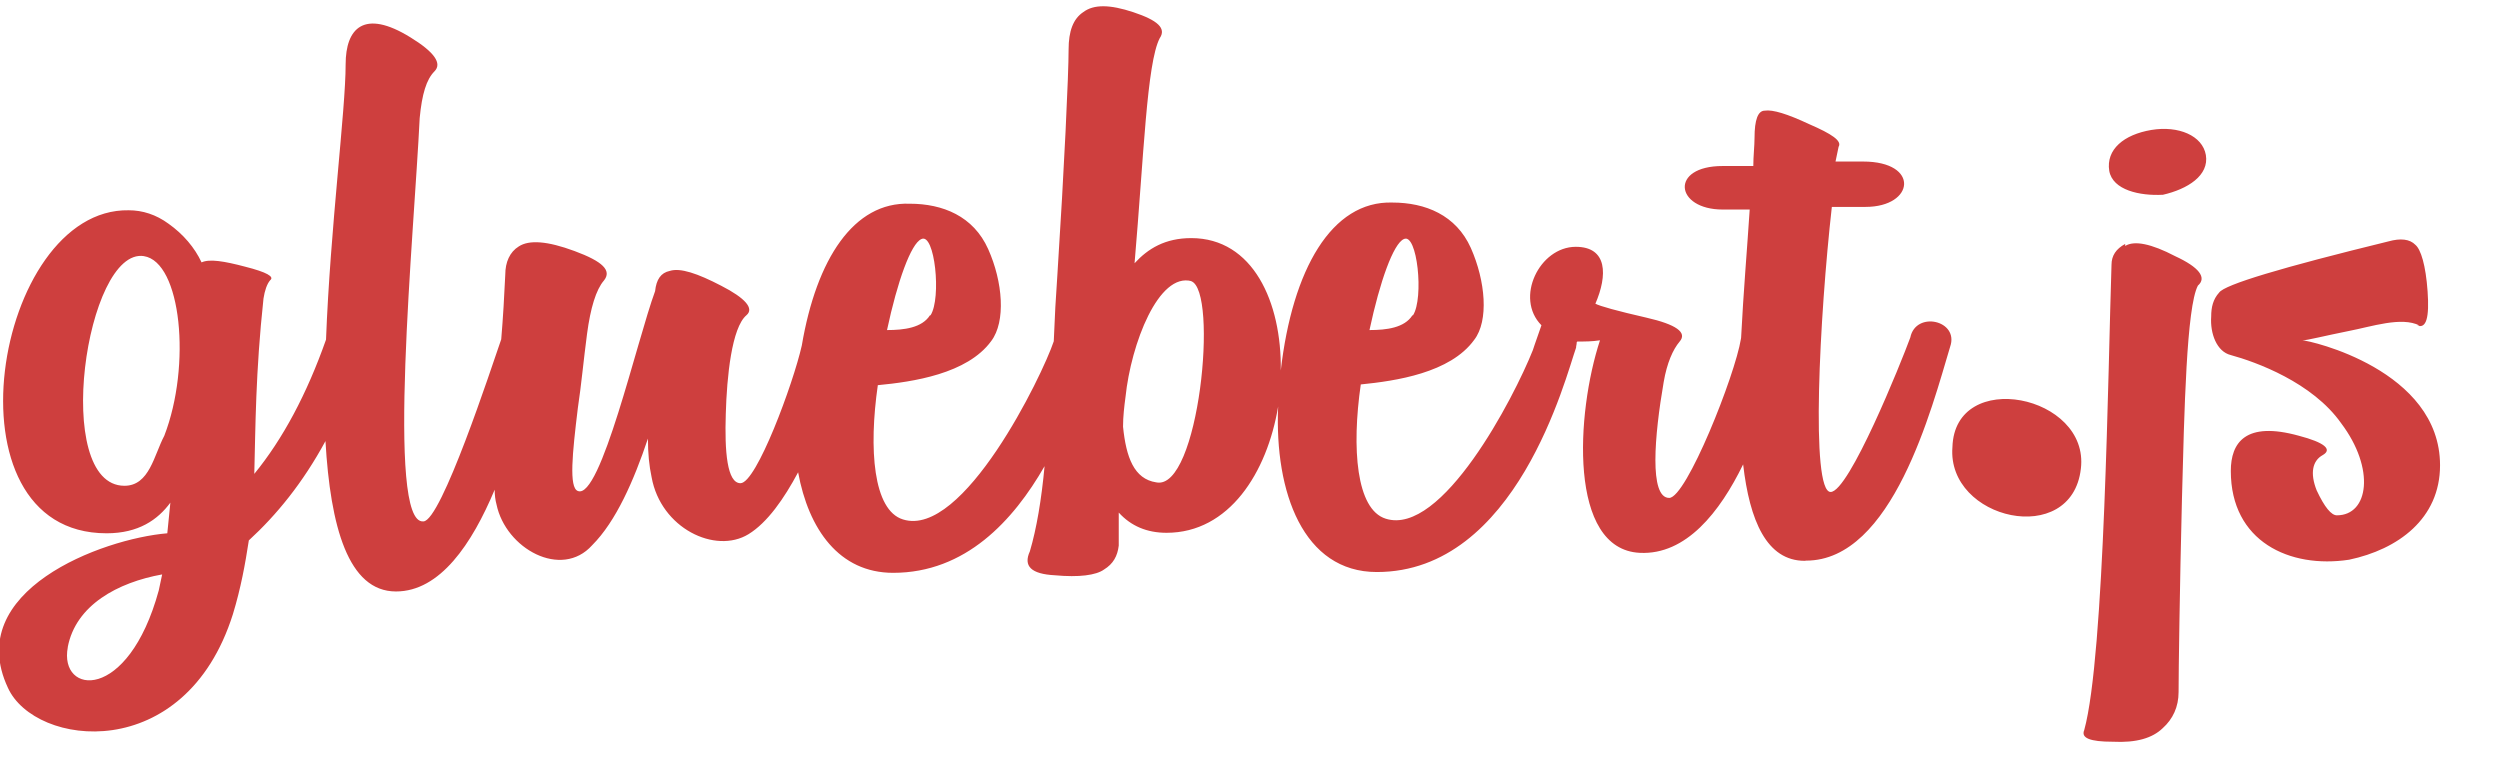
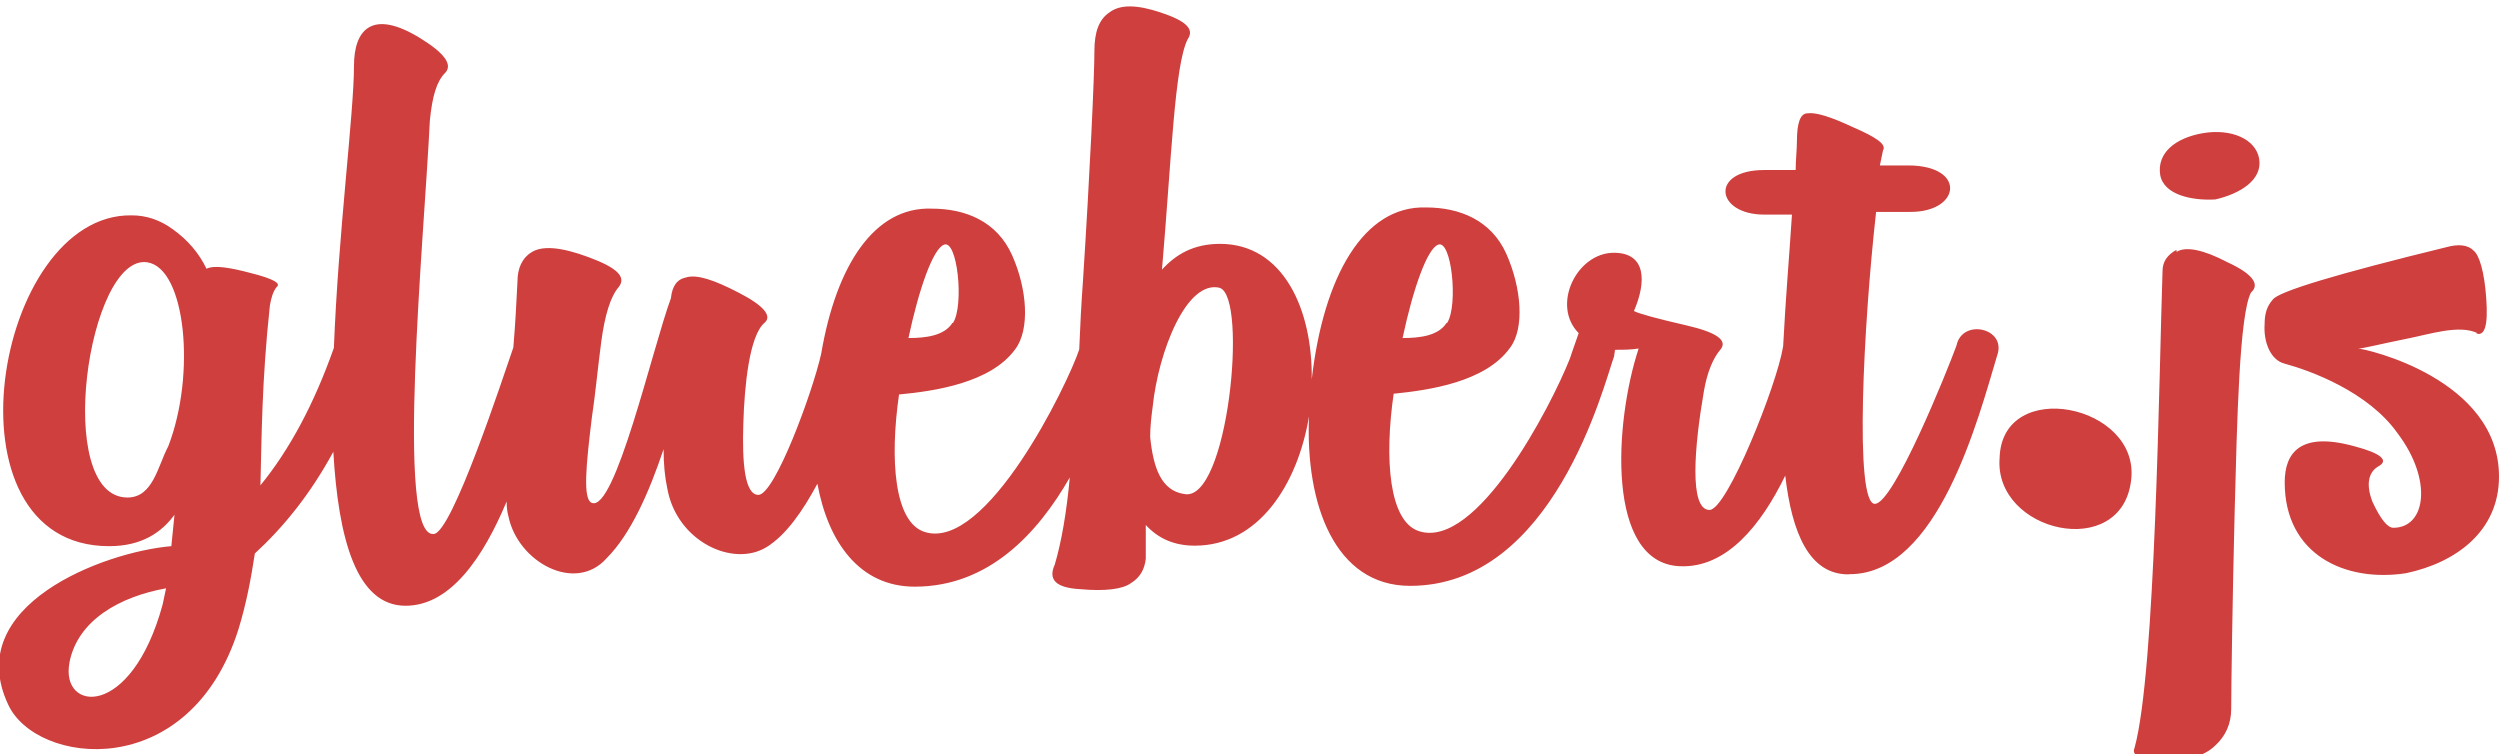
- <svg xmlns="http://www.w3.org/2000/svg" width="407.8" height="124.19">
+ <svg xmlns="http://www.w3.org/2000/svg">
  <path fill-rule="evenodd" fill="#CE3F3E" d="M394.68 53.1c-2.97-1.5-7.8.18-11.68.92-3.7.74-6.68 1.5-7.42 1.5 1.12 0 22.44 4.8 22.44 20.38 0 8.72-6.86 13.72-14.83 15.4-9.7 1.48-19.3-2.97-19.3-14.47 0-4.64 2.4-8.16 11.1-5.75 4.2 1.1 5.5 2.23 3.9 3.15-1.7.93-2.1 2.97-1 5.75 1.3 2.78 2.4 4.08 3.3 4.08 5.2 0 6.3-7.6.7-15.02-4.7-6.67-13.9-10-18-11.12-2.3-.56-3.4-3.53-3.2-6.3 0-1.5.3-2.8 1.3-3.9.9-1.3 10.2-4.08 27.6-8.34 2-.56 3.5-.38 4.4.55.9.74 1.7 3.34 2 7.6.3 4.27-.2 6.12-1.7 5.57zm-41.9-21.33c-3.7.2-8.16-.74-8.72-3.9-.55-3.5 2.4-5.92 6.86-6.67 4.45-.74 8.35.93 8.9 4.08.56 3.34-2.96 5.57-7.04 6.5zm-6.12 8.35c1.48-.93 4.26-.37 8.16 1.67 3.9 1.8 5.2 3.5 3.7 4.8-1.85 3.5-2.22 20.4-2.6 34.8-.36 14.4-.55 28.2-.55 31.5 0 2.4-.92 4.4-2.6 5.9-1.66 1.6-4.26 2.4-8.15 2.2-3.7 0-5.2-.6-4.64-1.9 3.34-12.1 3.9-59.6 4.45-75.9 0-1.5.75-2.6 2.23-3.4zm-28.18 32.82c.37-12.98 22.43-8.53 20.95 3.52-1.48 12.98-21.88 8.34-20.95-3.52zm-24.1 18.54c-6.2 0-8.98-6.55-10.04-15.73-3.8 7.8-9.32 14.8-16.85 14.43-11.7-.56-10.4-22.8-6.5-34.67-1.3.2-2.4.2-3.7.2-.1.1-.1.1-.1.2 0 .3-.1.5-.1.8-1.7 4.8-9.7 36.6-32.5 36.6-12 0-16.7-13-16.1-27-1.8 10.8-8 20.6-18.2 20.6-3.2 0-5.8-1.1-7.8-3.3V89c-.2 1.7-.9 2.98-2.4 3.9-1.3.94-4.1 1.3-8 .94-3.9-.2-5.2-1.5-4.1-3.9 1.1-3.7 1.9-8.5 2.4-13.9-5.1 8.9-12.9 17.4-24.7 17.4-8.8 0-13.8-7.1-15.5-16.4-2.3 4.3-5 8.2-8.1 10.1-5.4 3.3-14.3-.96-15.8-9.3-.4-1.86-.6-3.9-.6-6.3-2.3 6.85-5.2 13.5-9.1 17.4-5 5.58-14.1.57-15.6-6.66-.2-.73-.3-1.54-.3-2.4-3.7 8.83-8.9 16.6-16.1 16.6-7.8 0-10.7-10.62-11.5-24.53-3.7 6.83-8 12.07-12.5 16.2-.6 3.9-1.3 7.77-2.6 12.04-7.8 24.7-32.3 21.7-36.7 12-7.4-15.8 15.3-24.3 26-25.2l.5-5c-2.06 2.8-5.2 5-10.4 5C-9.78 87-.88 33.9 21 34.3c2.24 0 4.46.7 6.5 2.2 2.4 1.7 4.26 3.9 5.38 6.3 1.3-.6 3.7-.2 7.1.7 3.56.9 4.8 1.64 4.1 2.2-.53.6-.9 1.7-1.1 3-1.3 12.1-1.3 21-1.5 28.6 4.66-5.7 8.56-13 11.7-21.9.7-18.3 3.2-37.4 3.2-44.9 0-5.9 2.98-9.1 10.58-4.4 3.9 2.4 5.2 4.25 3.9 5.55-1.3 1.3-2.03 3.7-2.4 7.6-.9 18.7-5.54 66.37.6 65.8 2.9 0 11.1-25.1 12.7-29.7.3-3.54.5-7.1.66-10.55 0-2.04.74-3.7 2.2-4.6 1.68-1.1 4.65-.9 9.1.75 4.6 1.7 6.1 3.17 4.8 4.8-1.3 1.5-2.2 4.5-2.76 8.7-.57 4.3-.94 8.4-1.5 12.1-.9 7.4-1.48 13 0 13.54 3.7 1.5 9.65-24.6 12.6-32.6.2-1.9.94-3 2.4-3.3 1.7-.54 4.5.4 8.4 2.43 3.9 2 5.4 3.7 4.1 4.8-2.4 2.03-3.2 10-3.37 16.1-.2 6.1.2 11.3 2.4 11.3 2.6 0 8.6-16.24 10-22.46 2.4-14.15 8.5-23.46 17.6-23.13 5.4 0 10.4 2.03 12.8 7.4 2.4 5.35 2.9 11.83.5 15-3.9 5.36-12.8 6.66-18.5 7.2-1.5 10.4-.76 20.4 4.1 21.9 9.82 3.1 22.73-23.45 24.6-29.06.14-3.7.34-7.4.6-11 1.1-17.1 1.82-32.5 1.82-36.6 0-2.98.74-5 2.4-6.1C178.4.7 181 .7 184.9 2c3.9 1.3 5.4 2.6 4.27 4.24-2.1 4.05-2.6 19.3-4.1 36.7 2.2-2.4 5-4.1 9.25-4.1 10.06 0 14.76 10.44 14.6 21.6 1.9-16.5 8.3-27.7 18.2-27.4 5.4 0 10.4 2.05 12.8 7.4 2.4 5.4 2.96 11.88.55 15-3.9 5.4-12.8 6.7-18.5 7.27-1.5 10.4-.75 20.4 4.07 21.9 9.16 2.9 20.9-19.7 24-27.5l.3-.9 1.1-3.15c-4.4-4.44-.32-12.8 5.6-12.8 5.2 0 5.2 4.65 3.2 9.28.74.4 3.5 1.17 8.34 2.28 4.8 1.1 6.7 2.4 5.4 3.9-1.1 1.3-2.07 3.5-2.6 6.6-1.5 8.7-2.4 18.9.9 18.9 2.8 0 10.75-20 11.7-25.94l.03-.2c.37-7.34 1-14.7 1.4-20.9H281c-7.77 0-8.7-7.1 0-7.1h5c0-1.6.2-3.3.2-4.6 0-2.94.56-4.43 1.67-4.43 1.3-.2 3.7.54 7.24 2.2 3.7 1.6 5.4 2.74 4.8 3.7l-.5 2.4h4.5c9.3 0 8.4 7.4.4 7.4h-5.5c-2 17.8-3.5 46.5-.2 46.5 3 0 11.5-21.1 13-25.2.9-4.4 8-2.8 6.5 1.5-3 10-9.4 34.9-23.5 34.9zm-283.32 14.1c-1.48 7.78 9.83 9.08 14.84-9.28l.55-2.6c-7.23 1.3-14.1 5-15.4 11.87zm12.43-63.8C14 40.3 8.4 79.24 20.3 79.24c4.08 0 4.82-5 6.5-8.16 4.44-11.5 2.77-28.37-3.34-29.3zm128.3 9.65c1.8-2.78.7-13.54-1.5-12.43-1.7.75-3.9 6.87-5.6 14.84 2.8 0 5.7-.37 7-2.4zm42.6-5.56c-5.4-1.5-9.9 10.2-10.8 18.9-.2 1.5-.4 3.16-.4 4.83.5 5 1.8 8.53 5.4 9.08 7 1.5 10.2-31.33 5.7-32.82zm36.1 5.56c1.8-2.78.7-13.54-1.5-12.43-1.7.75-3.9 6.87-5.6 14.84 2.8 0 5.7-.37 7-2.4z" />
</svg>
